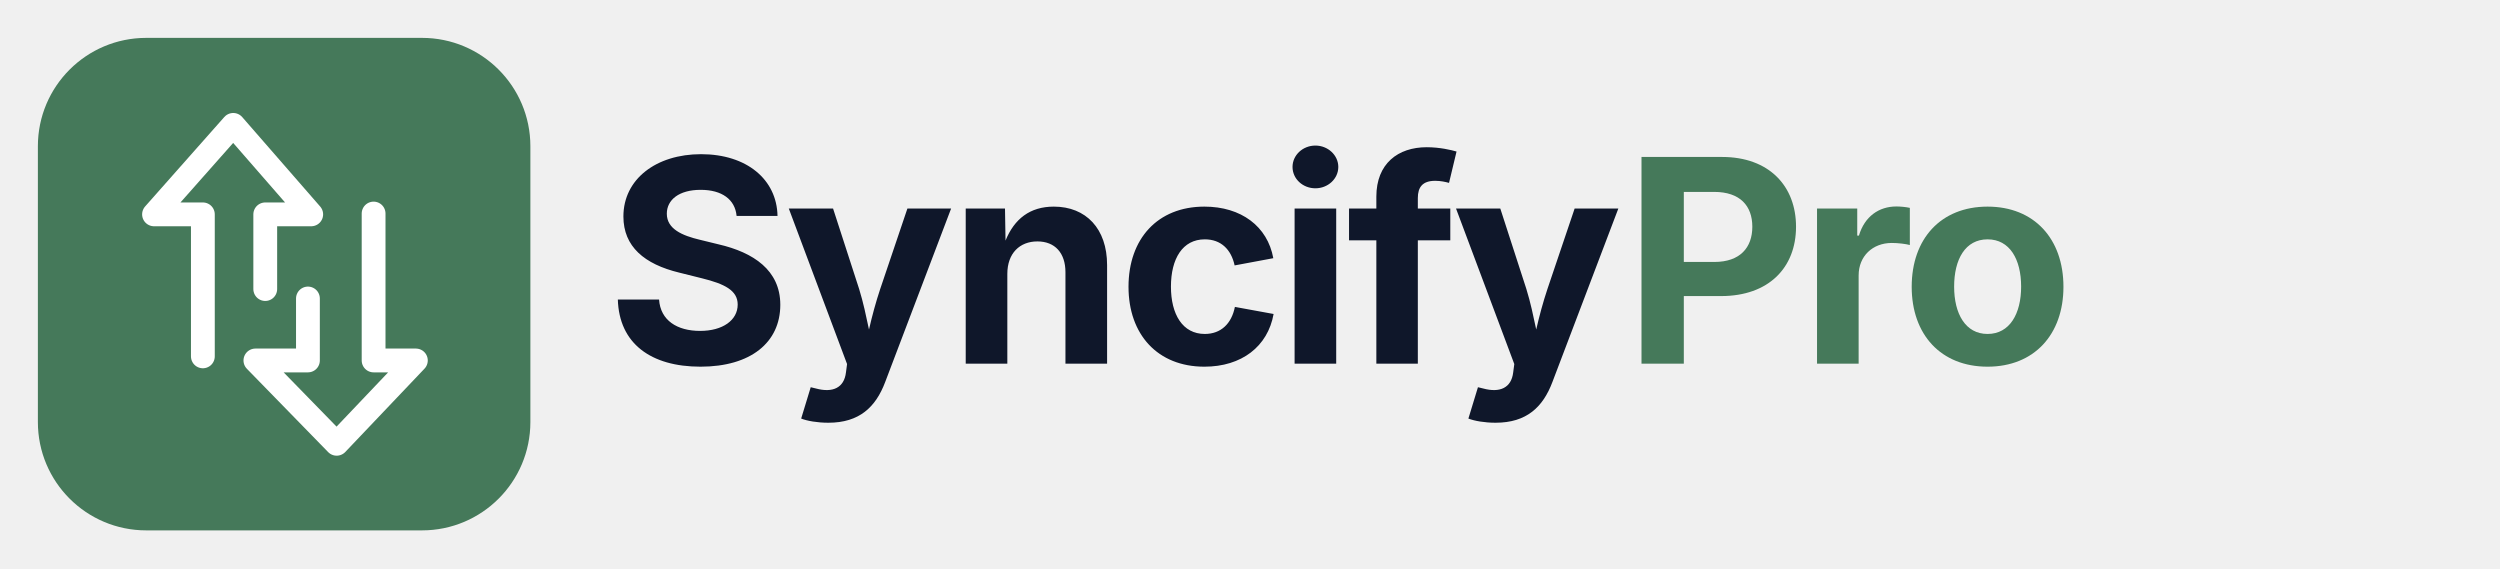
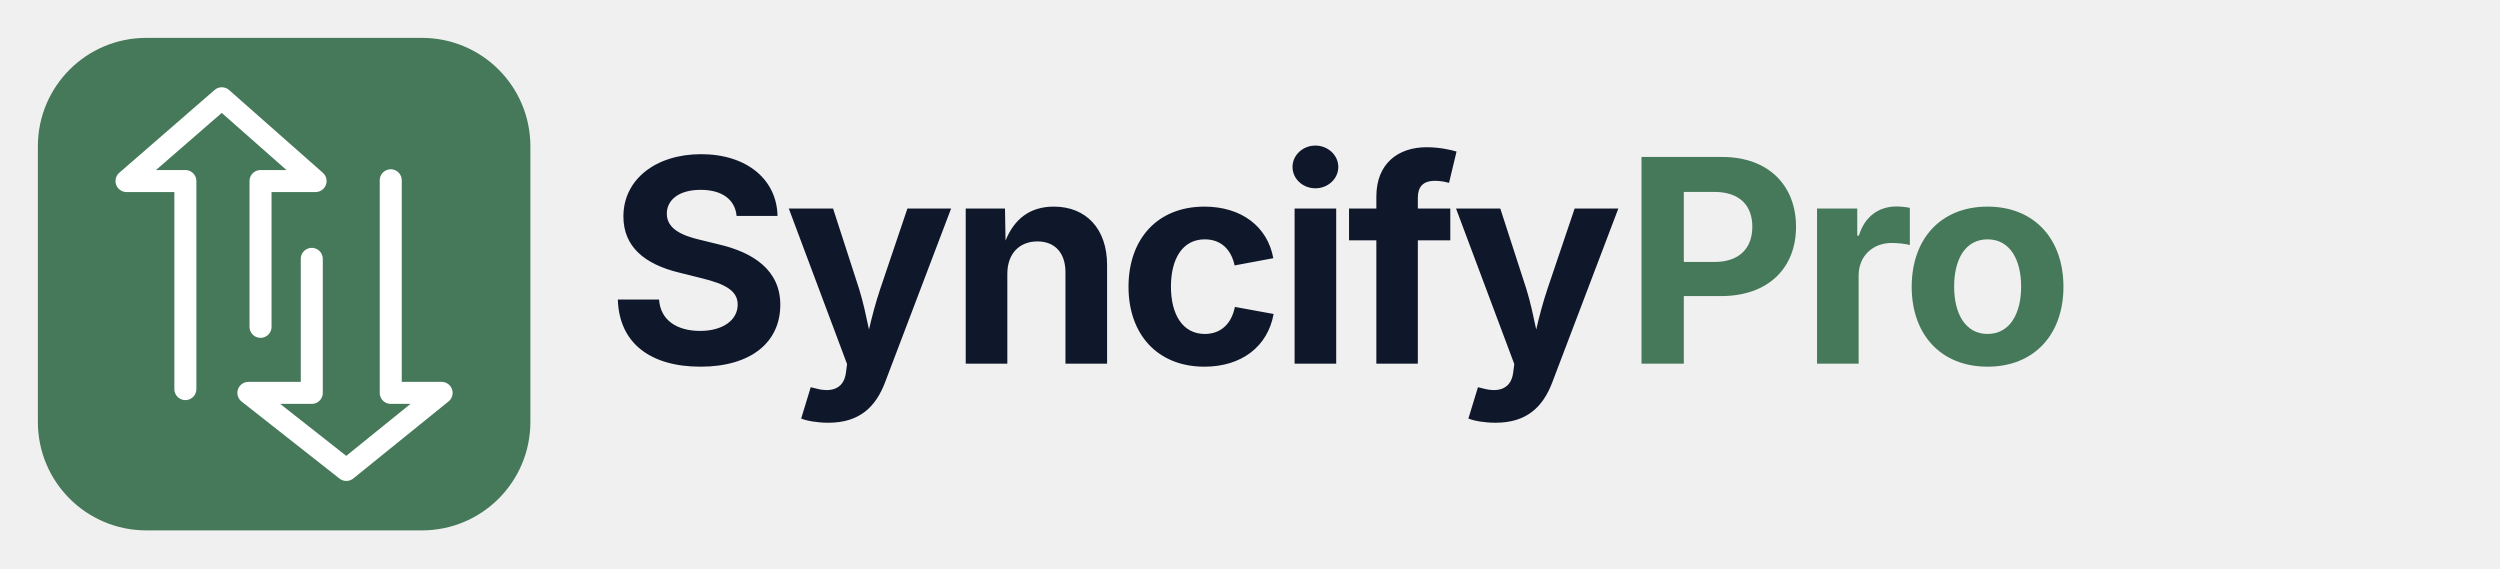
<svg xmlns="http://www.w3.org/2000/svg" viewBox="0 0 1320 300" width="1320" height="300">
  <g transform="translate(20 20) scale(0.2167)">
    <rect width="1200" height="1200" rx="264" fill="#45795a" />
-     <g fill="none" stroke="#ffffff" stroke-width="58" stroke-linecap="round" stroke-linejoin="round">
-       <path d="M 402 776 V 430 H 283 L 476 212 L 666 430 H 554 V 612" />
-       <path d="M 818 428 V 786 H 921 L 728 989 L 530 786 H 658 V 635" />
+     <g transform="translate(598,599.5) scale(0.925) translate(-600,-600)" fill="none" stroke="#ffffff" stroke-width="58" stroke-linecap="round" stroke-linejoin="round">
+       <path d="M 342 877 V 329 H 187 L 438 111 L 685 329 H 540 V 713" />
+       <path d="M 883 327 V 887 H 1017 L 766 1090 L 508 887 H 675 V 534" />
    </g>
  </g>
  <text x="320" y="192" font-family="Inter, -apple-system, Segoe UI, Roboto, Helvetica, Arial, sans-serif" font-size="150" font-weight="700" letter-spacing="-4" fill="#0f172a">Syncify<tspan fill="#45795a">Pro</tspan>
  </text>
</svg>
